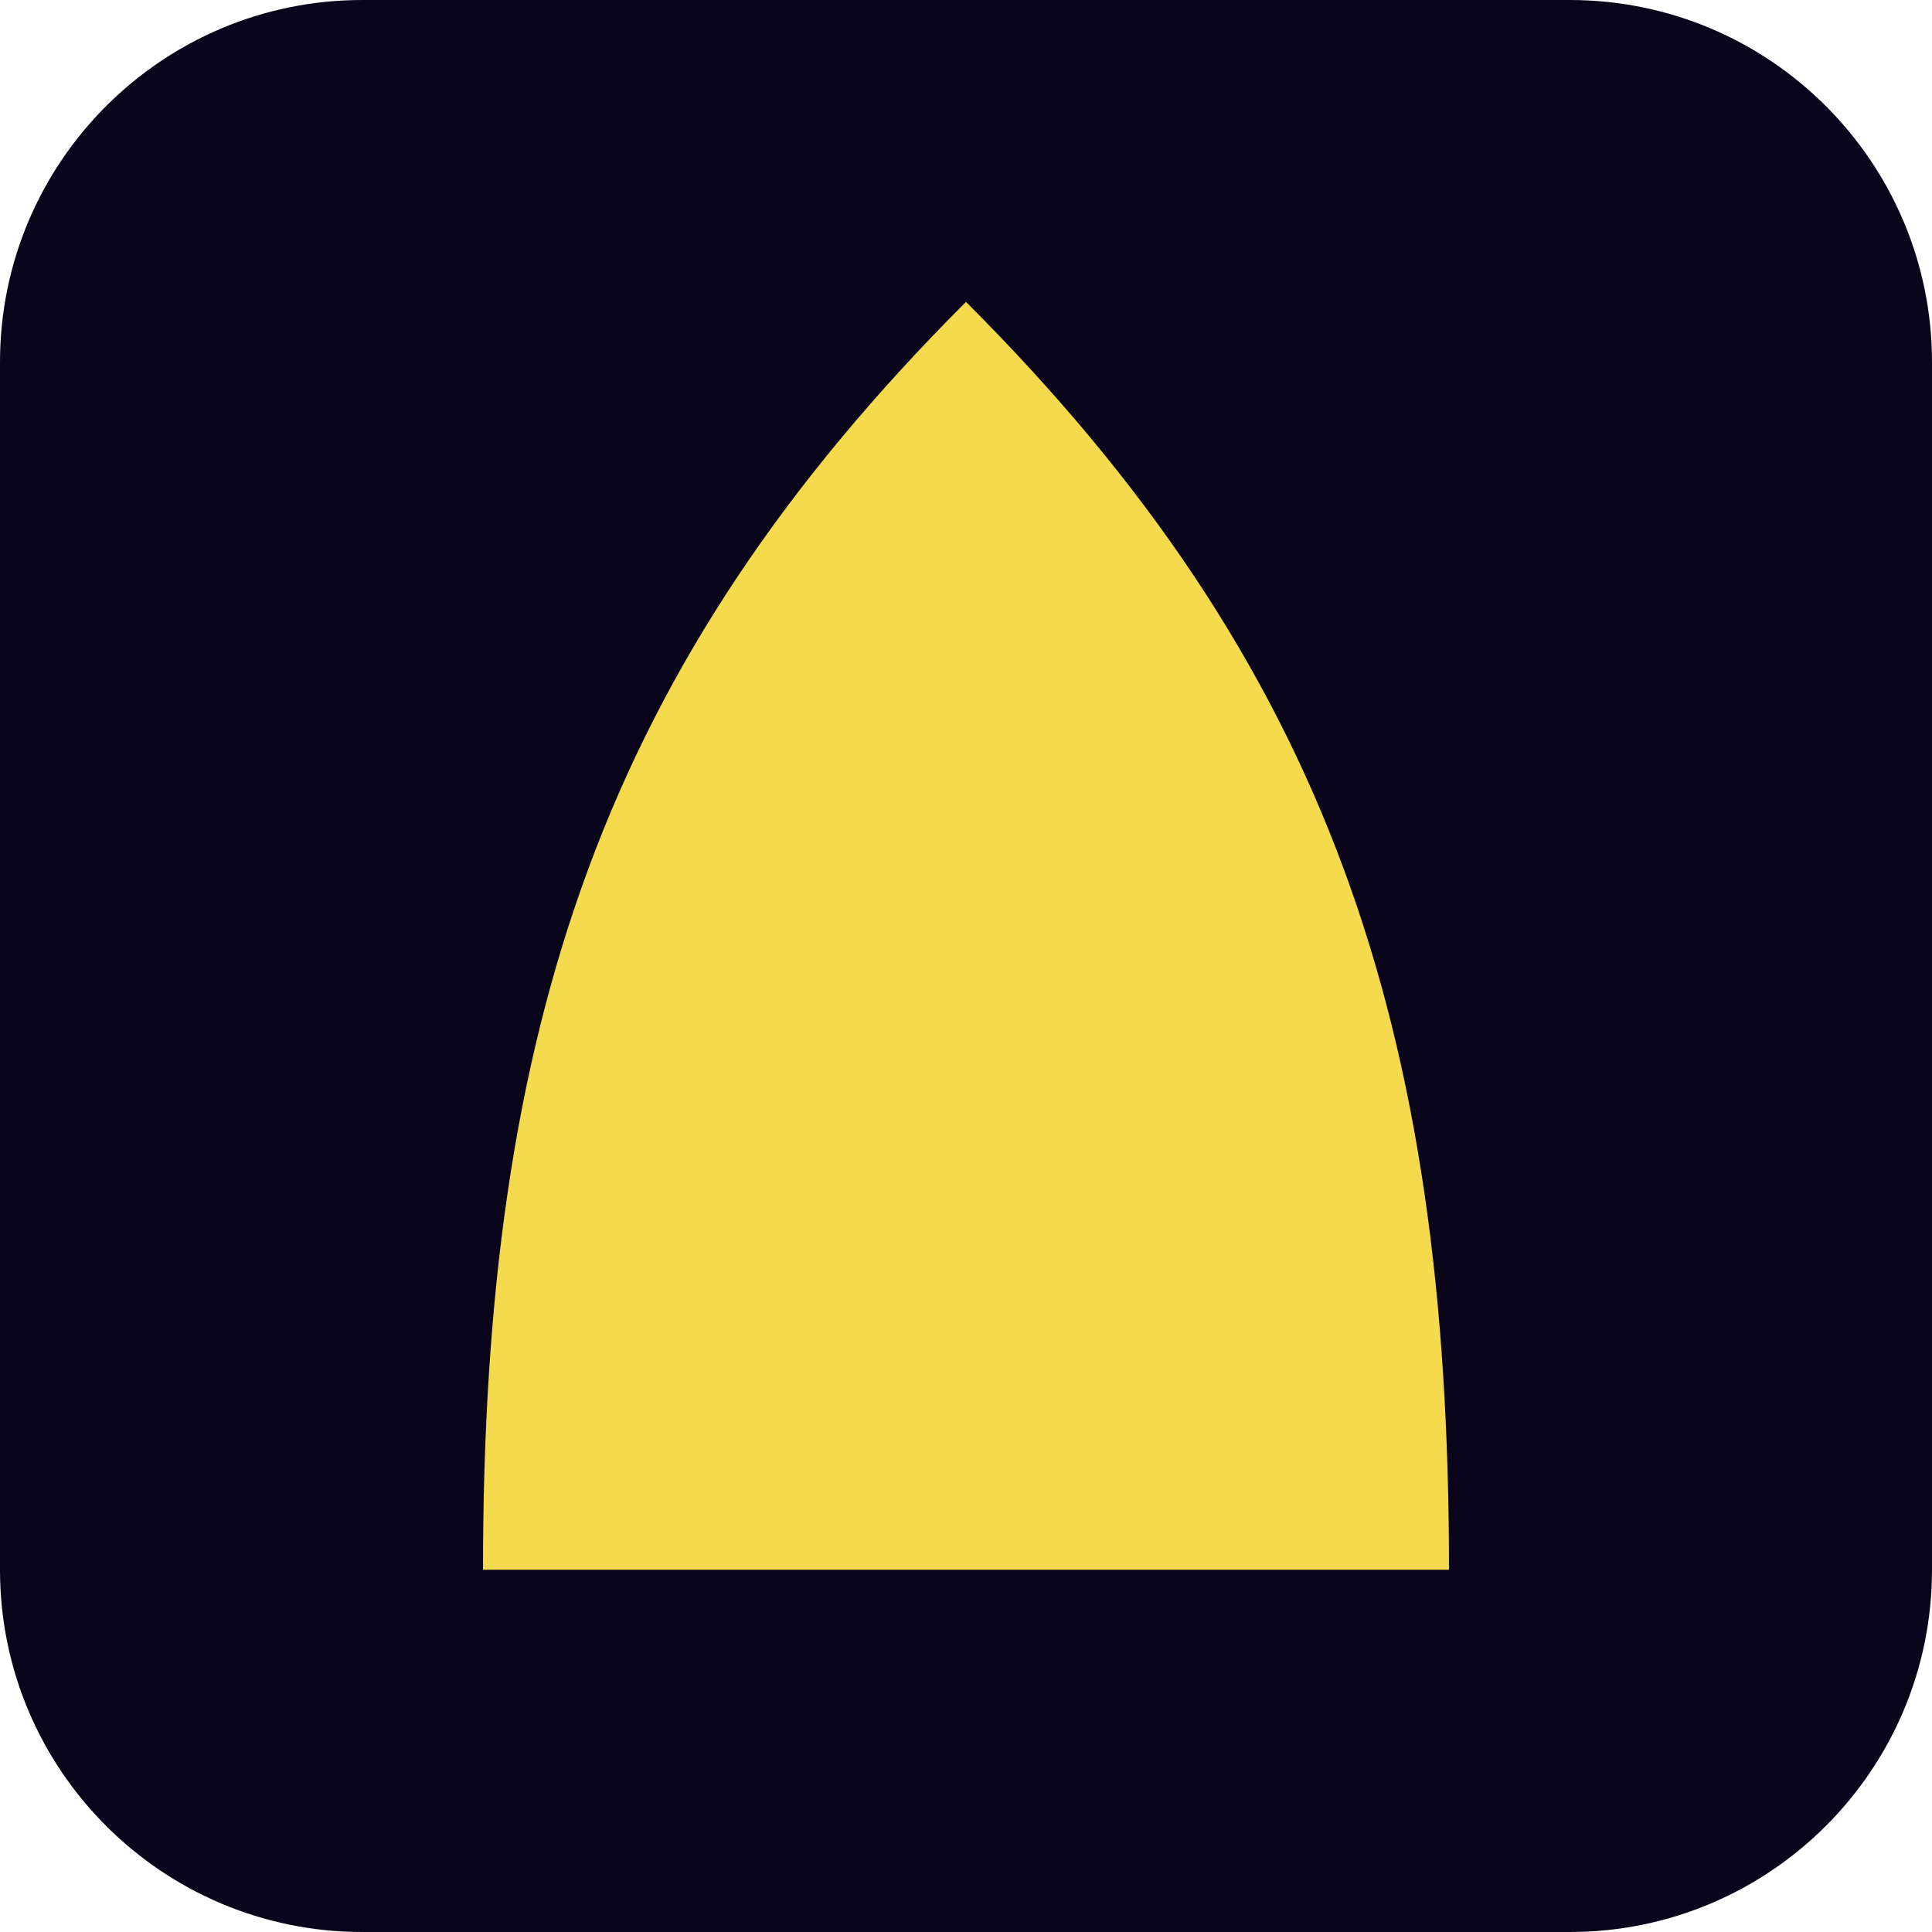
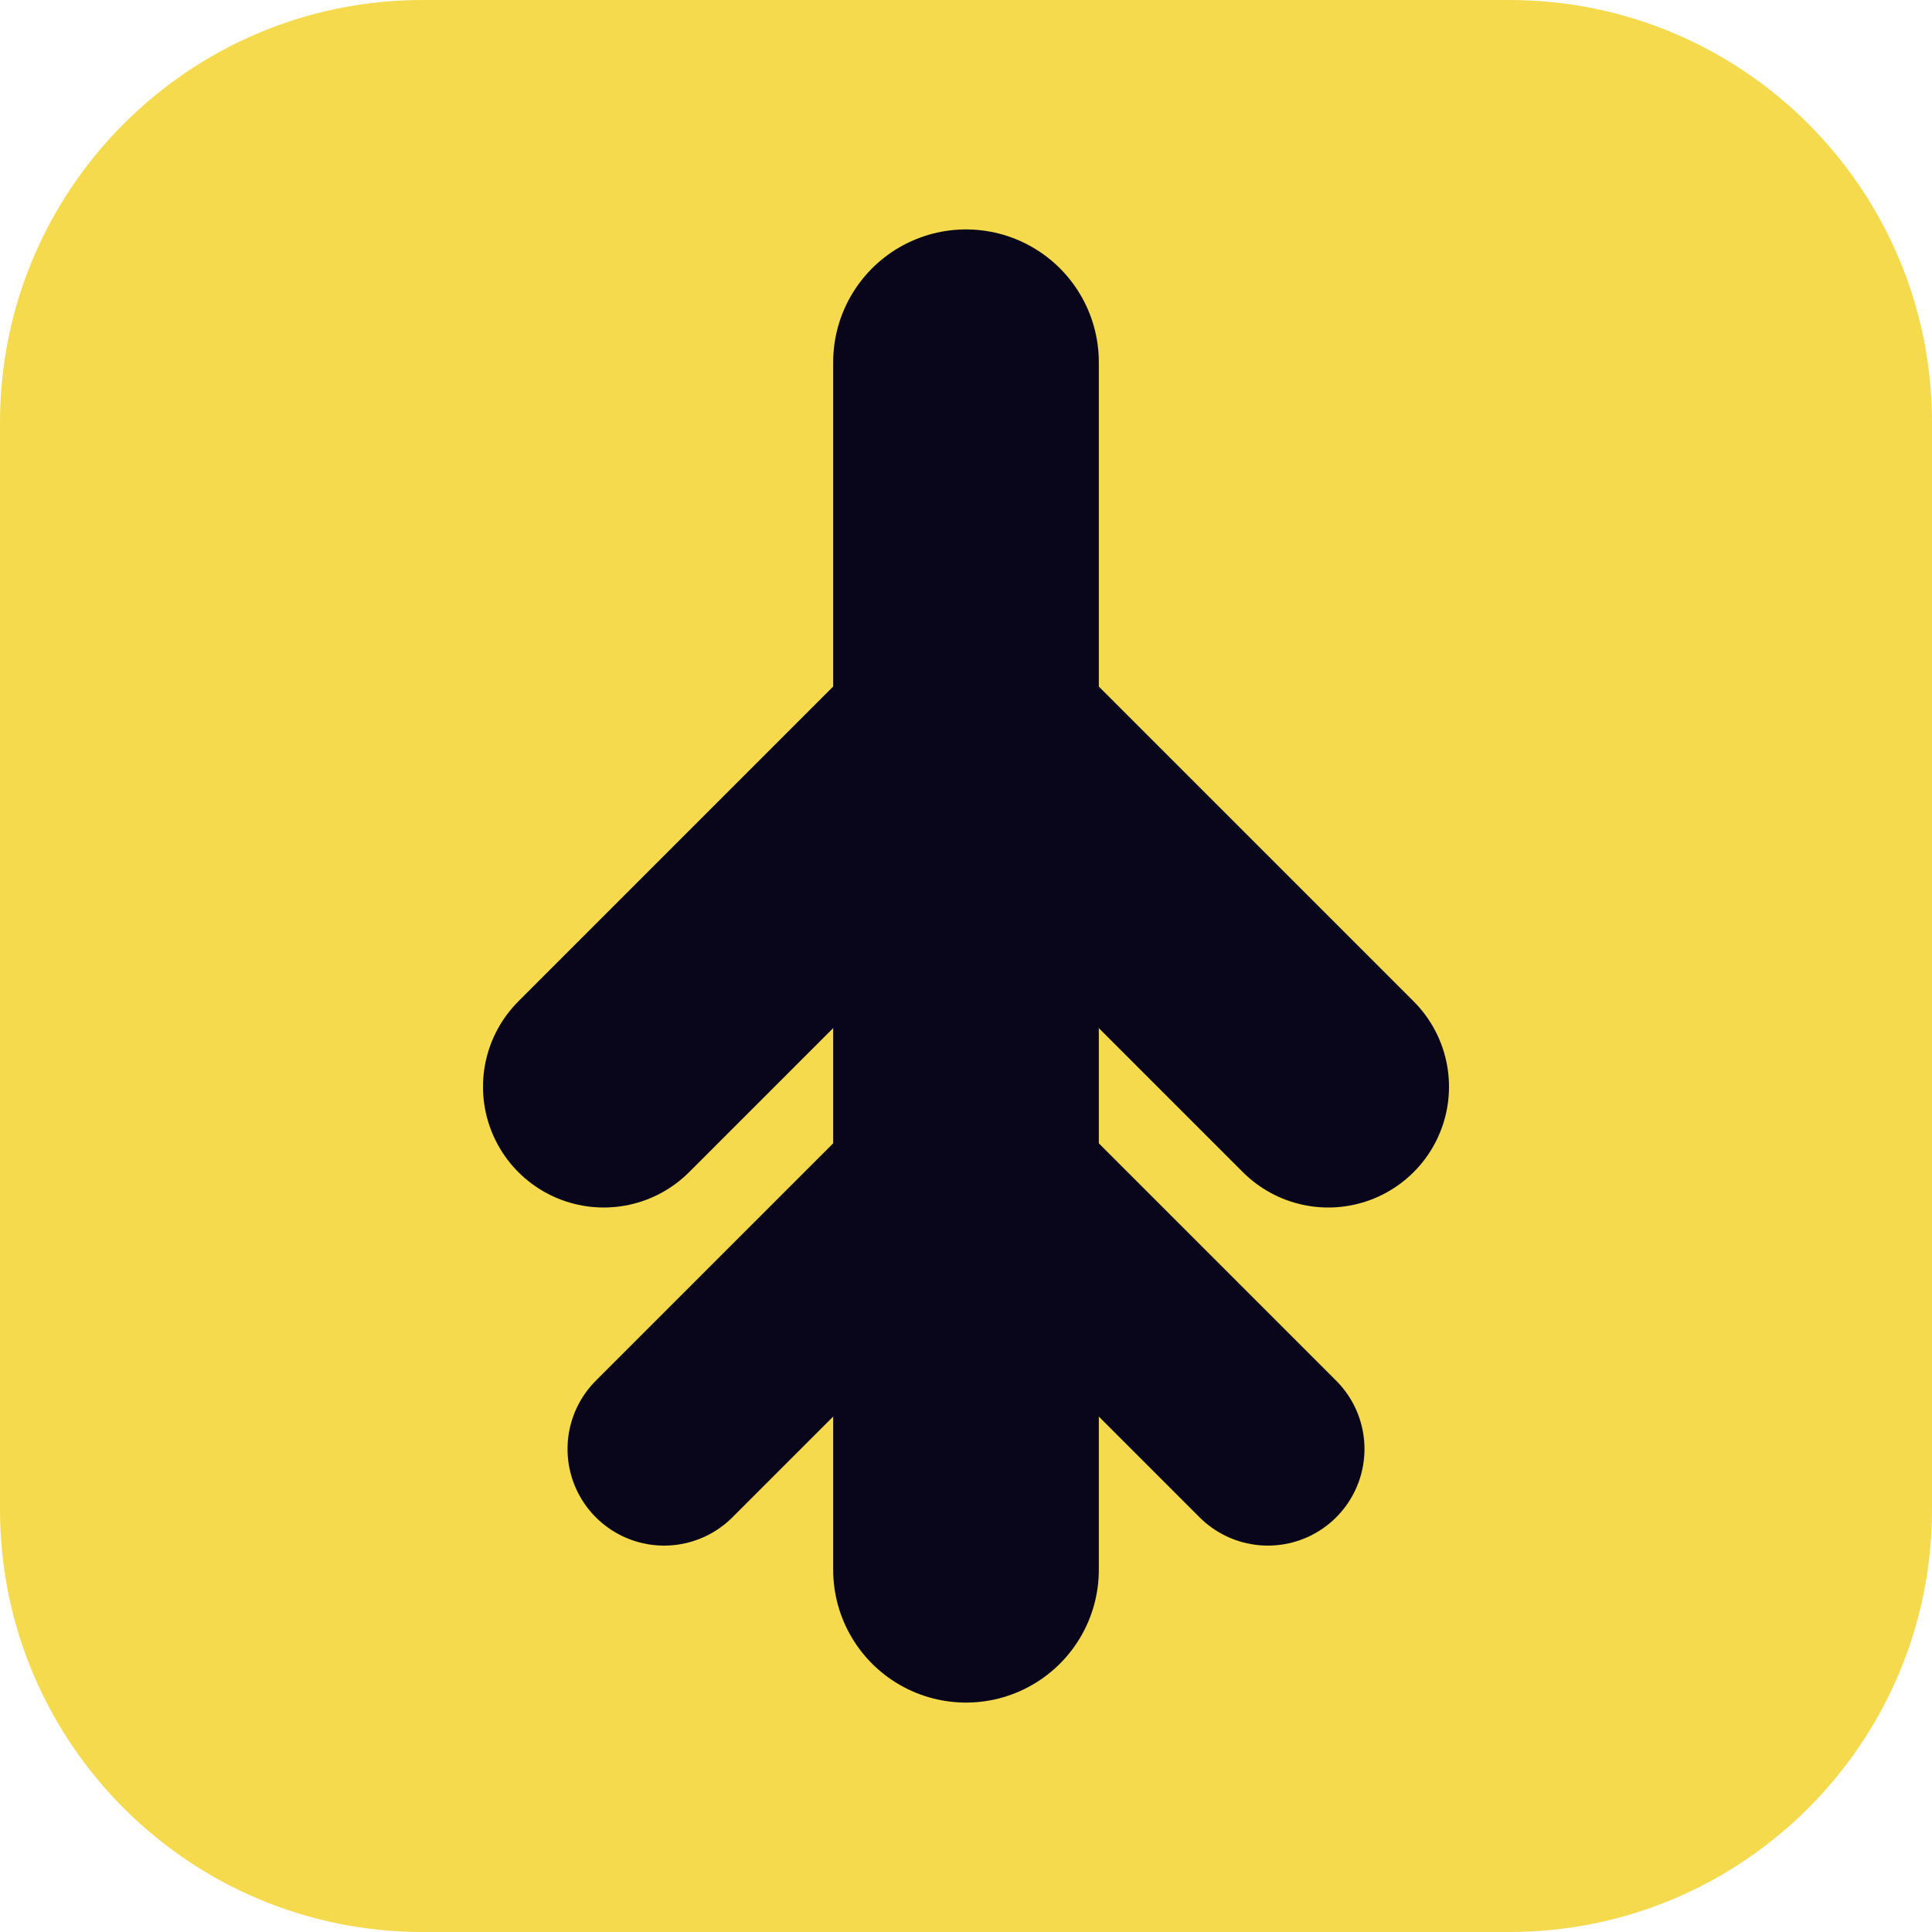
<svg xmlns="http://www.w3.org/2000/svg" viewBox="0 0 16 16" aria-label="微与积">
-   <rect width="16" height="16" rx="3" fill="#09061B" />
-   <path d="M8 2.5 C5 5.5 4 8.5 4 13 L8 13 L12 13 C12 8.5 11 5.5 8 2.5Z" fill="#F4DA4C" />
+   <rect width="16" height="16" rx="3.5" fill="#F4DA4C" />
+   <path d="M8 3 V13" stroke="#09061B" stroke-width="2.2" stroke-linecap="round" />
+   <path d="M8 6 L5 9 M8 6 L11 9" stroke="#09061B" stroke-width="2" stroke-linecap="round" />
+   <path d="M8 9.5 L5.5 12 M8 9.5 L10.5 12" stroke="#09061B" stroke-width="1.6" stroke-linecap="round" />
</svg>
